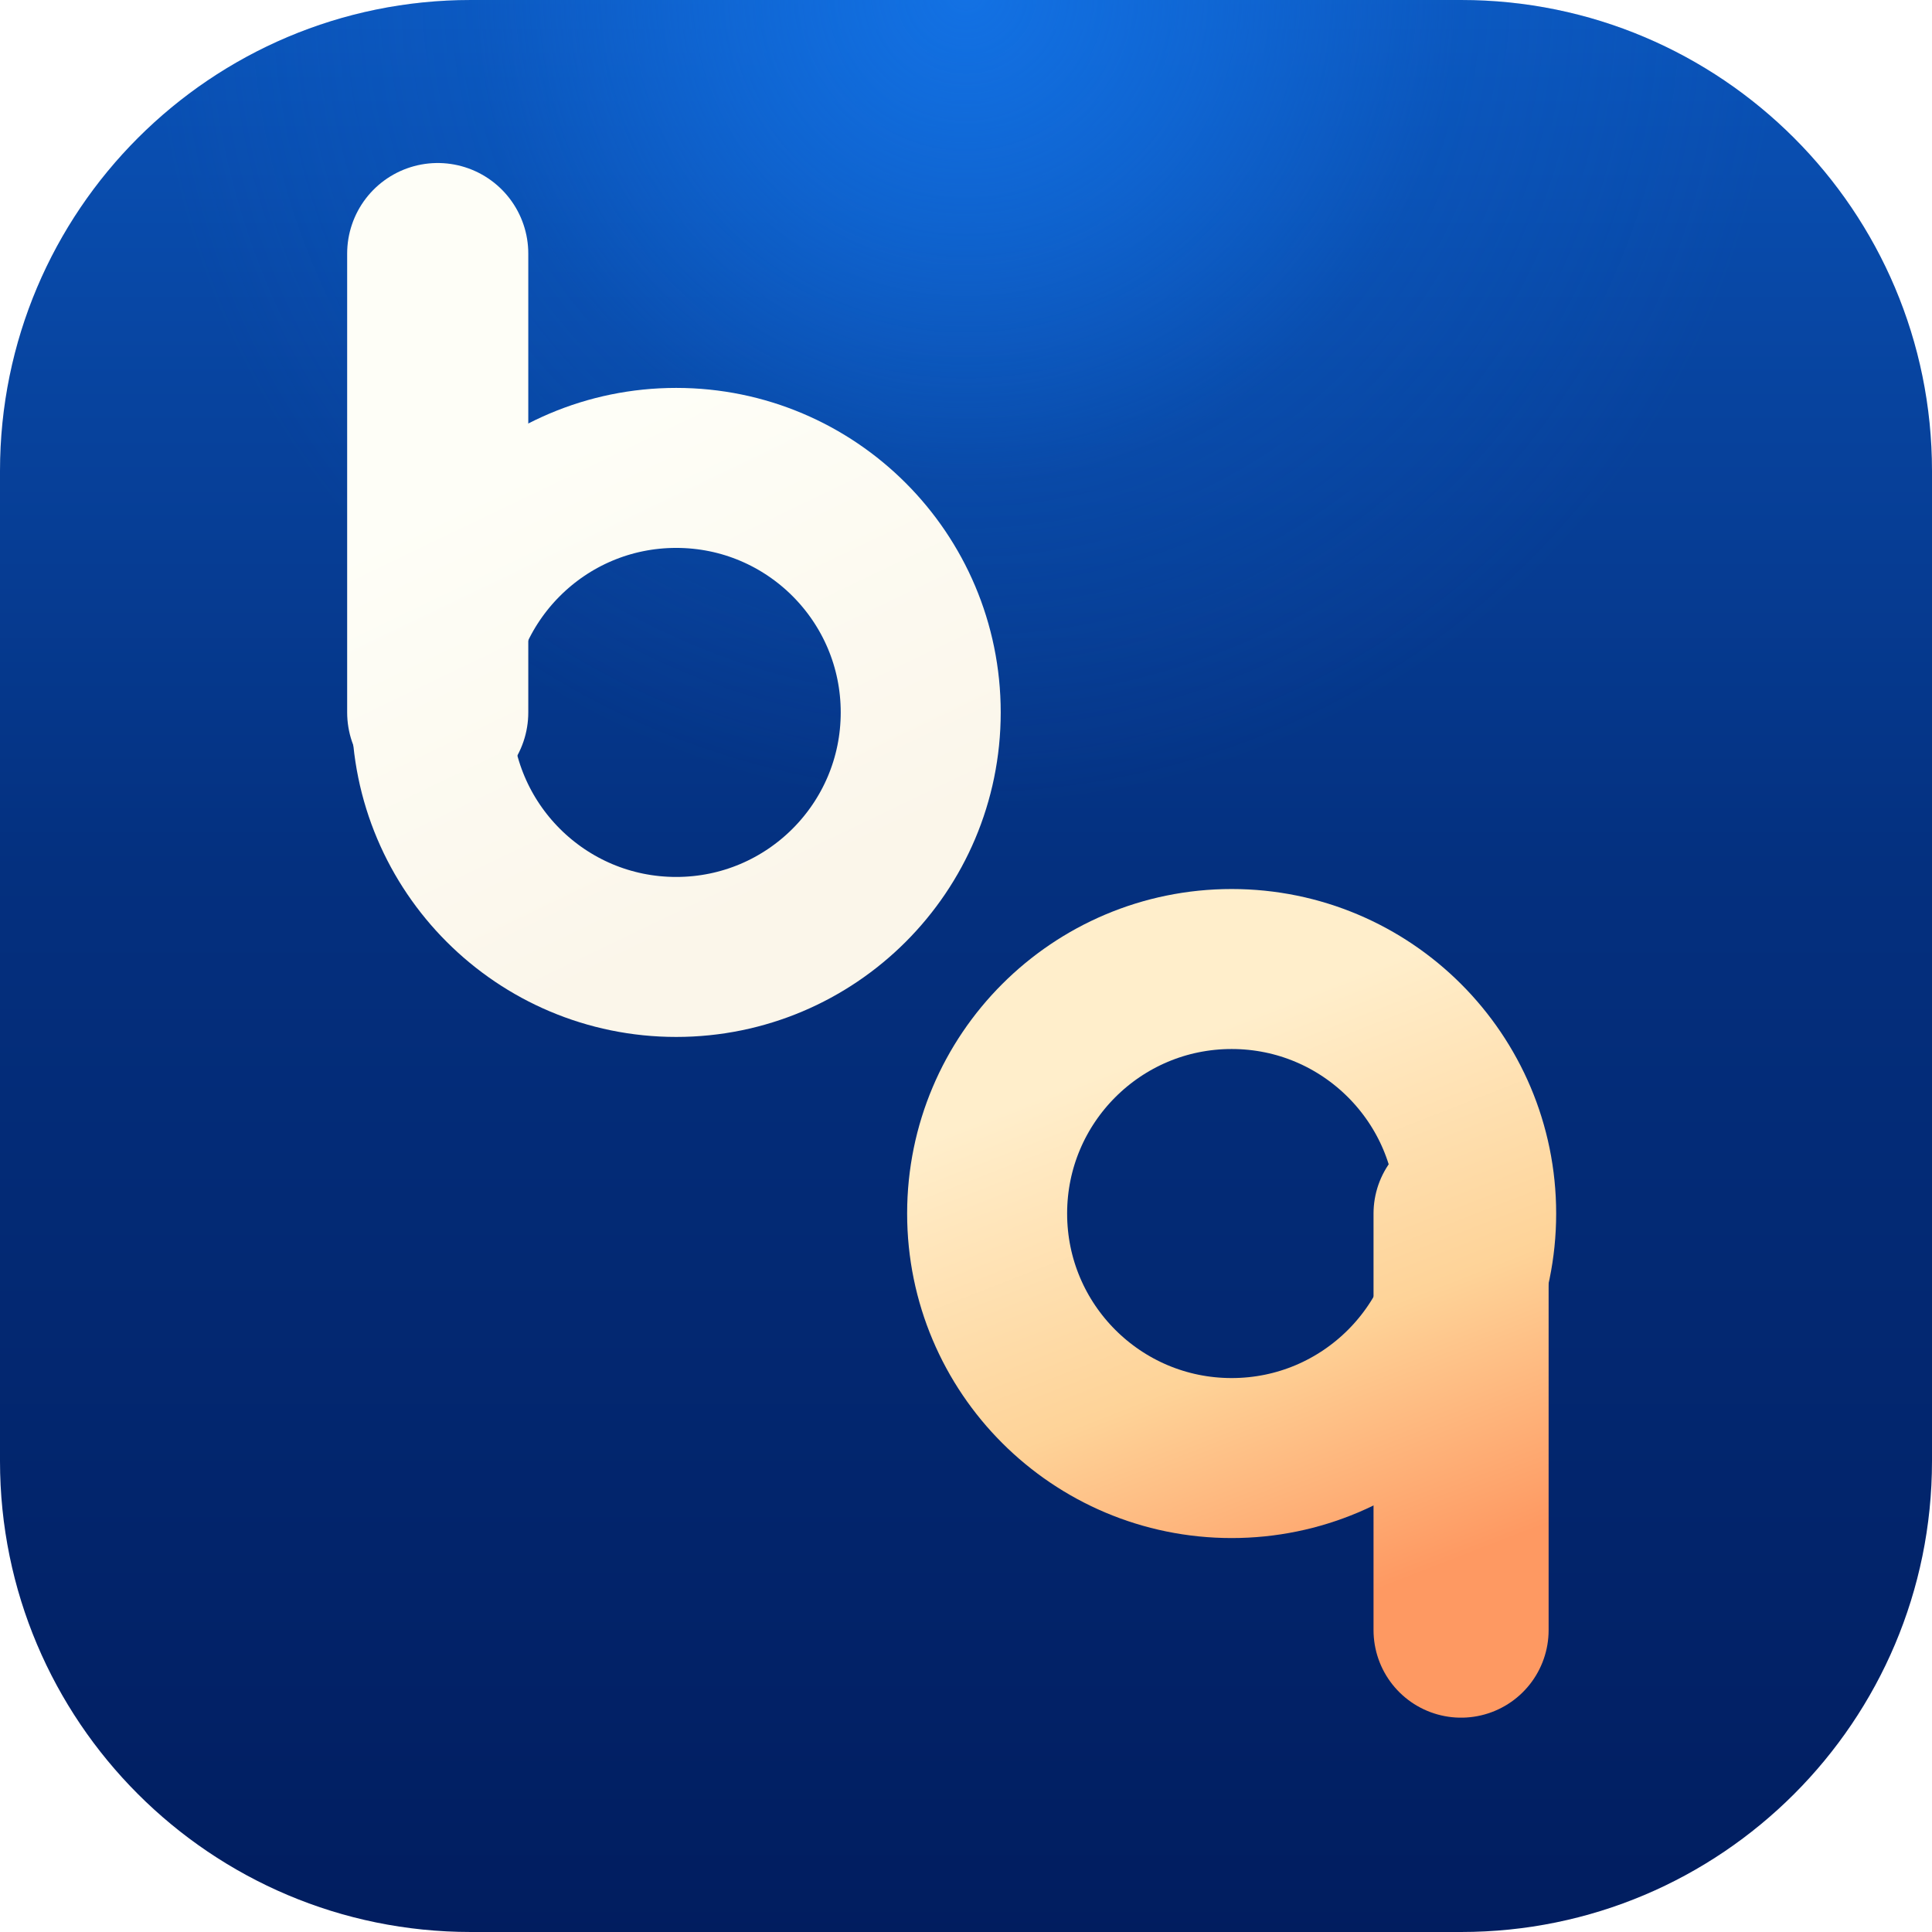
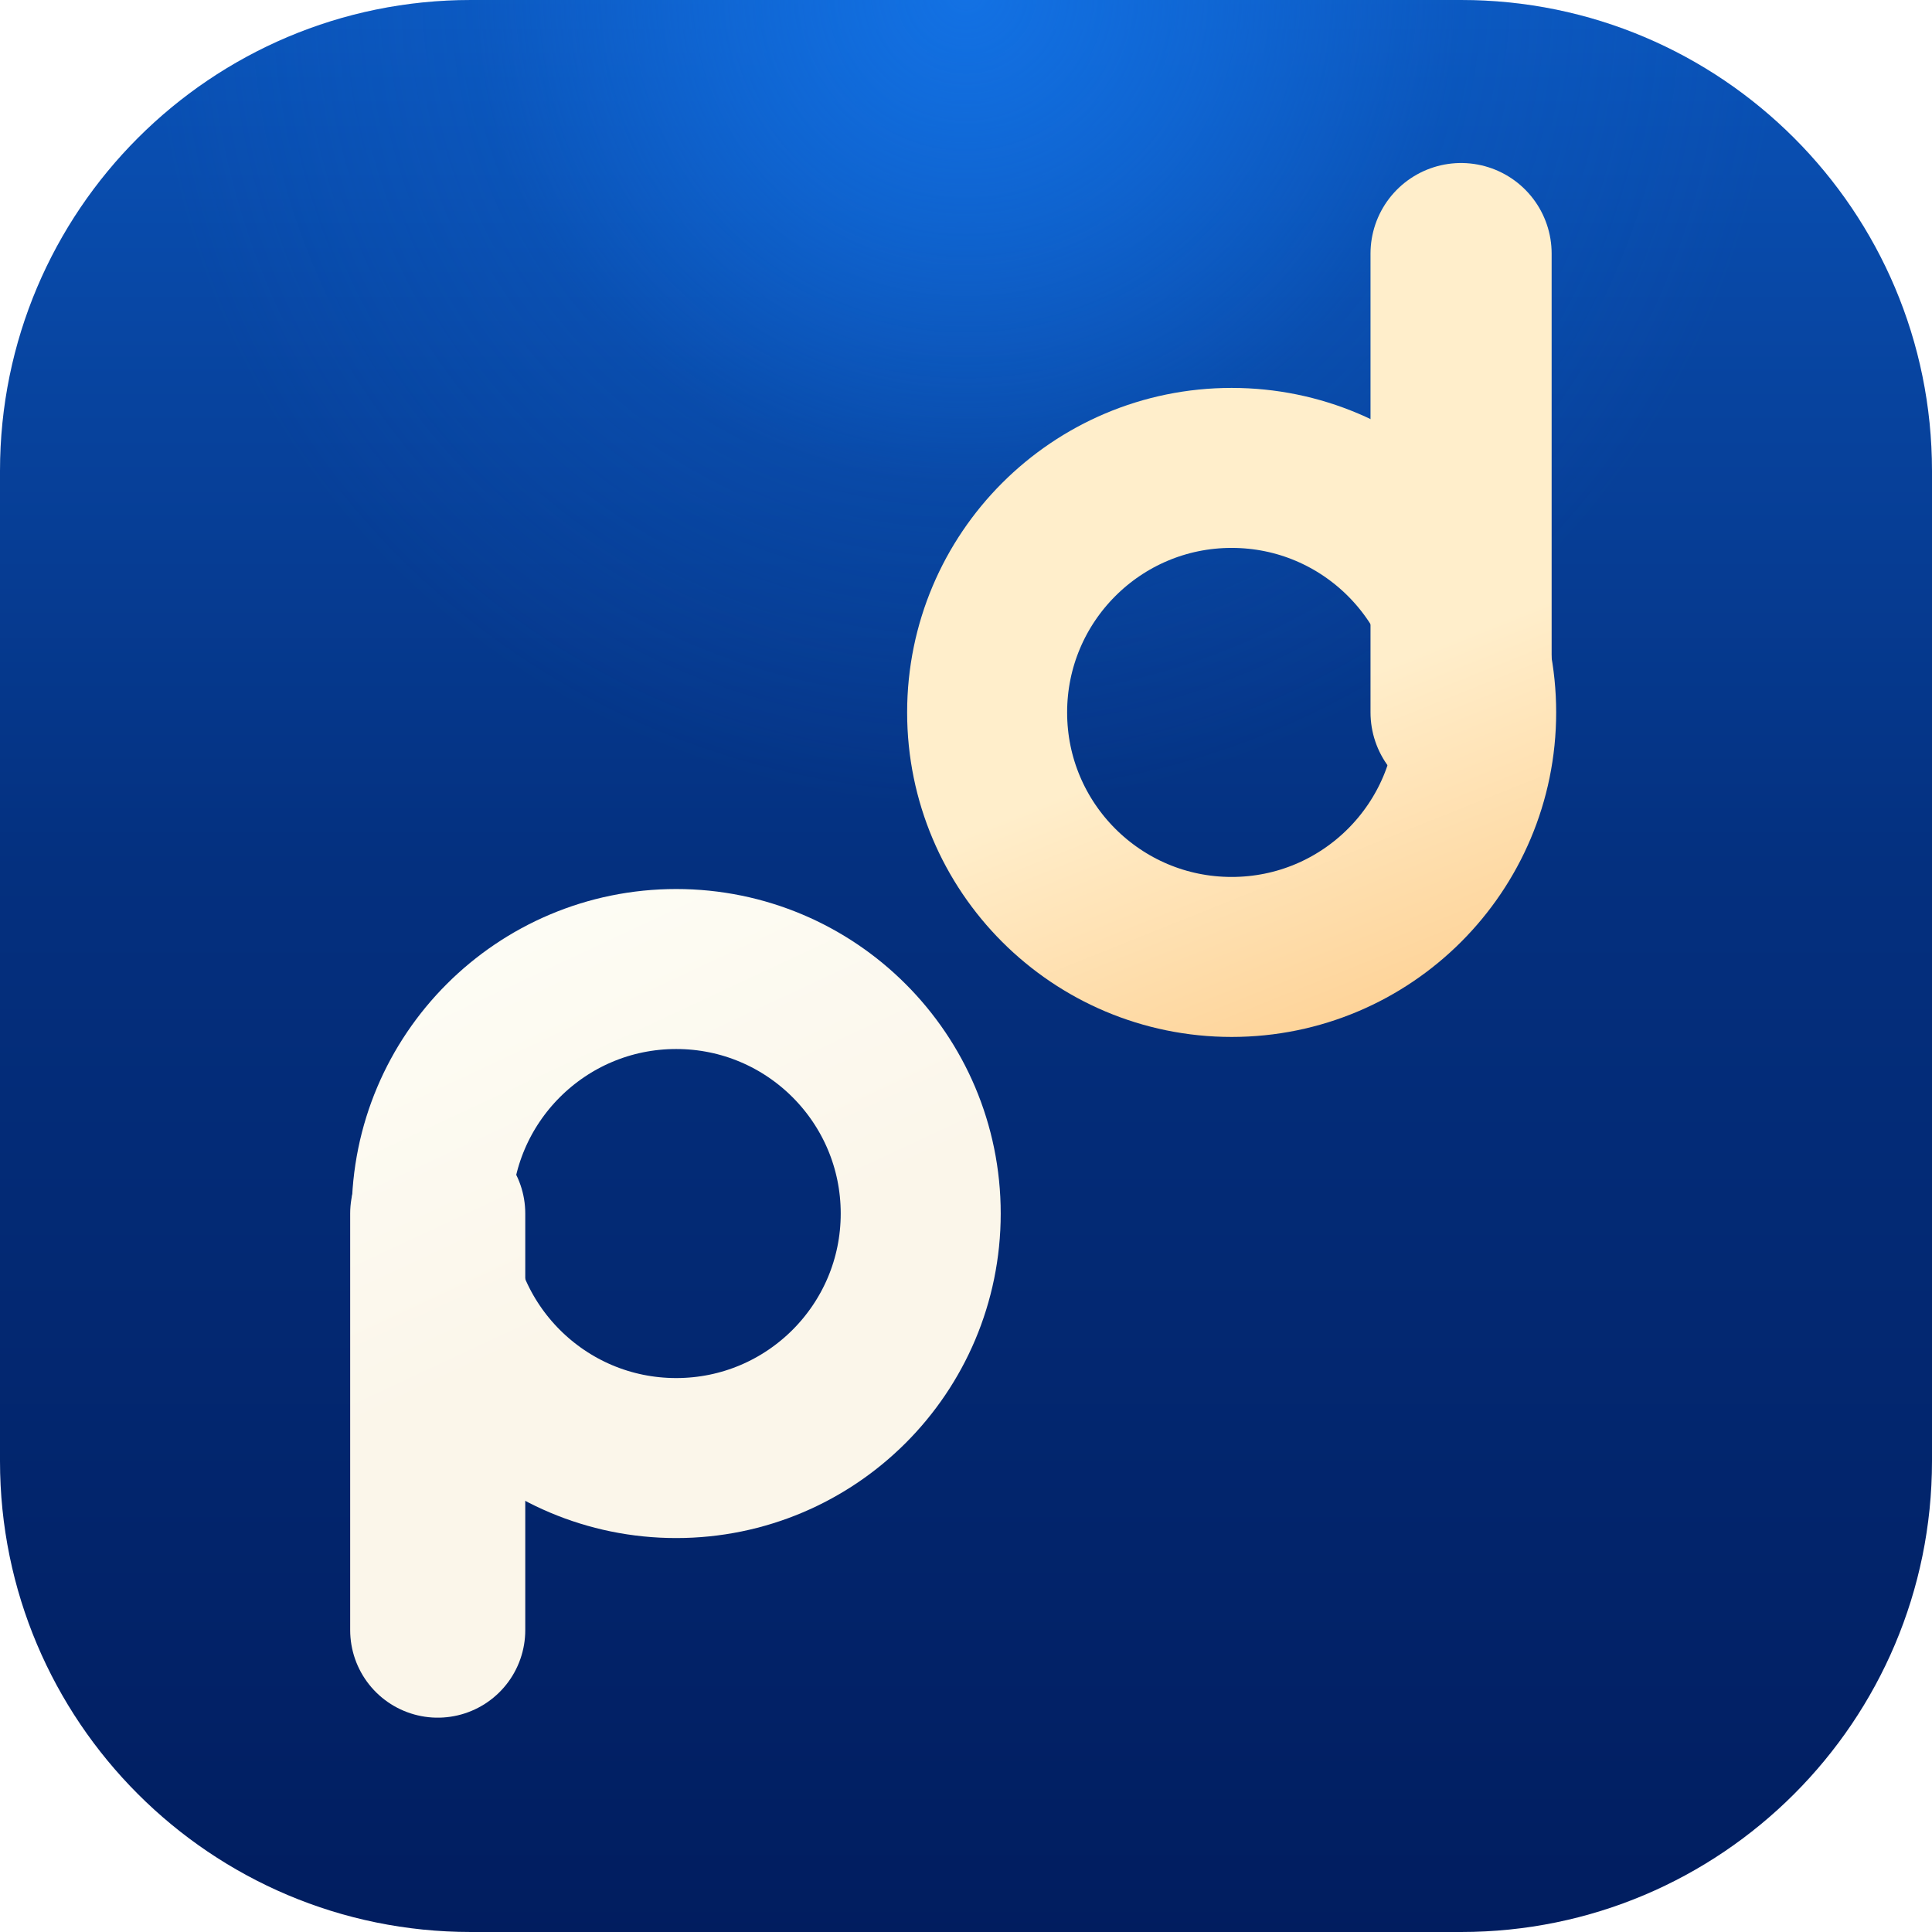
<svg xmlns="http://www.w3.org/2000/svg" viewBox="0 0 32 32">
  <defs>
    <linearGradient id="bg" x1="0" y1="0" x2="0" y2="1">
      <stop offset="0" stop-color="#0A54BA" />
      <stop offset="0.45" stop-color="#04307F" />
      <stop offset="1" stop-color="#011D5F" />
    </linearGradient>
    <radialGradient id="glow" cx="0.5" cy="0" r="0.42">
      <stop offset="0" stop-color="#1373E6" stop-opacity="0.95" />
      <stop offset="0.3" stop-color="#1373E6" stop-opacity="0.6" />
      <stop offset="0.6" stop-color="#1373E6" stop-opacity="0.18" />
      <stop offset="1" stop-color="#1373E6" stop-opacity="0" />
    </radialGradient>
-     <linearGradient id="inkB" gradientUnits="userSpaceOnUse" x1="8" y1="8" x2="11.6" y2="15.5">
+     <linearGradient id="inkB" gradientUnits="userSpaceOnUse" x1="20.2" y1="8" x2="23.7" y2="15.5">
      <stop offset="0" stop-color="#FEFEF7" />
      <stop offset="1" stop-color="#FBF6EA" />
    </linearGradient>
-     <linearGradient id="inkQ" gradientUnits="userSpaceOnUse" x1="20.2" y1="17" x2="23.7" y2="26">
+     <linearGradient id="inkQ" gradientUnits="userSpaceOnUse" x1="8" y1="17" x2="11.6" y2="26">
      <stop offset="0" stop-color="#FFEECB" />
      <stop offset="0.55" stop-color="#FED398" />
      <stop offset="1" stop-color="#FE9962" />
    </linearGradient>
  </defs>
  <rect width="32" height="32" rx="7.8" fill="url(#bg)" />
  <rect width="32" height="32" rx="7.8" fill="url(#glow)" />
  <g fill="none" stroke-linecap="round">
-     <circle cx="11.2" cy="11.8" r="4.05" stroke="url(#inkB)" stroke-width="2.65" />
-     <line x1="7.25" y1="4.2" x2="7.25" y2="11.8" stroke="url(#inkB)" stroke-width="3.0" />
-     <circle cx="20.4" cy="20.1" r="4.05" stroke="url(#inkQ)" stroke-width="2.65" />
-     <line x1="24.2" y1="20.1" x2="24.2" y2="27.0" stroke="url(#inkQ)" stroke-width="2.9" />
+     <circle cx="20.4" cy="11.8" r="4.05" stroke="url(#inkQ)" stroke-width="2.65" />
+     <line x1="24.2" y1="4.2" x2="24.2" y2="11.8" stroke="url(#inkQ)" stroke-width="3.0" />
+     <circle cx="11.2" cy="20.1" r="4.05" stroke="url(#inkB)" stroke-width="2.65" />
+     <line x1="7.25" y1="20.1" x2="7.25" y2="27.0" stroke="url(#inkB)" stroke-width="2.9" />
  </g>
</svg>
